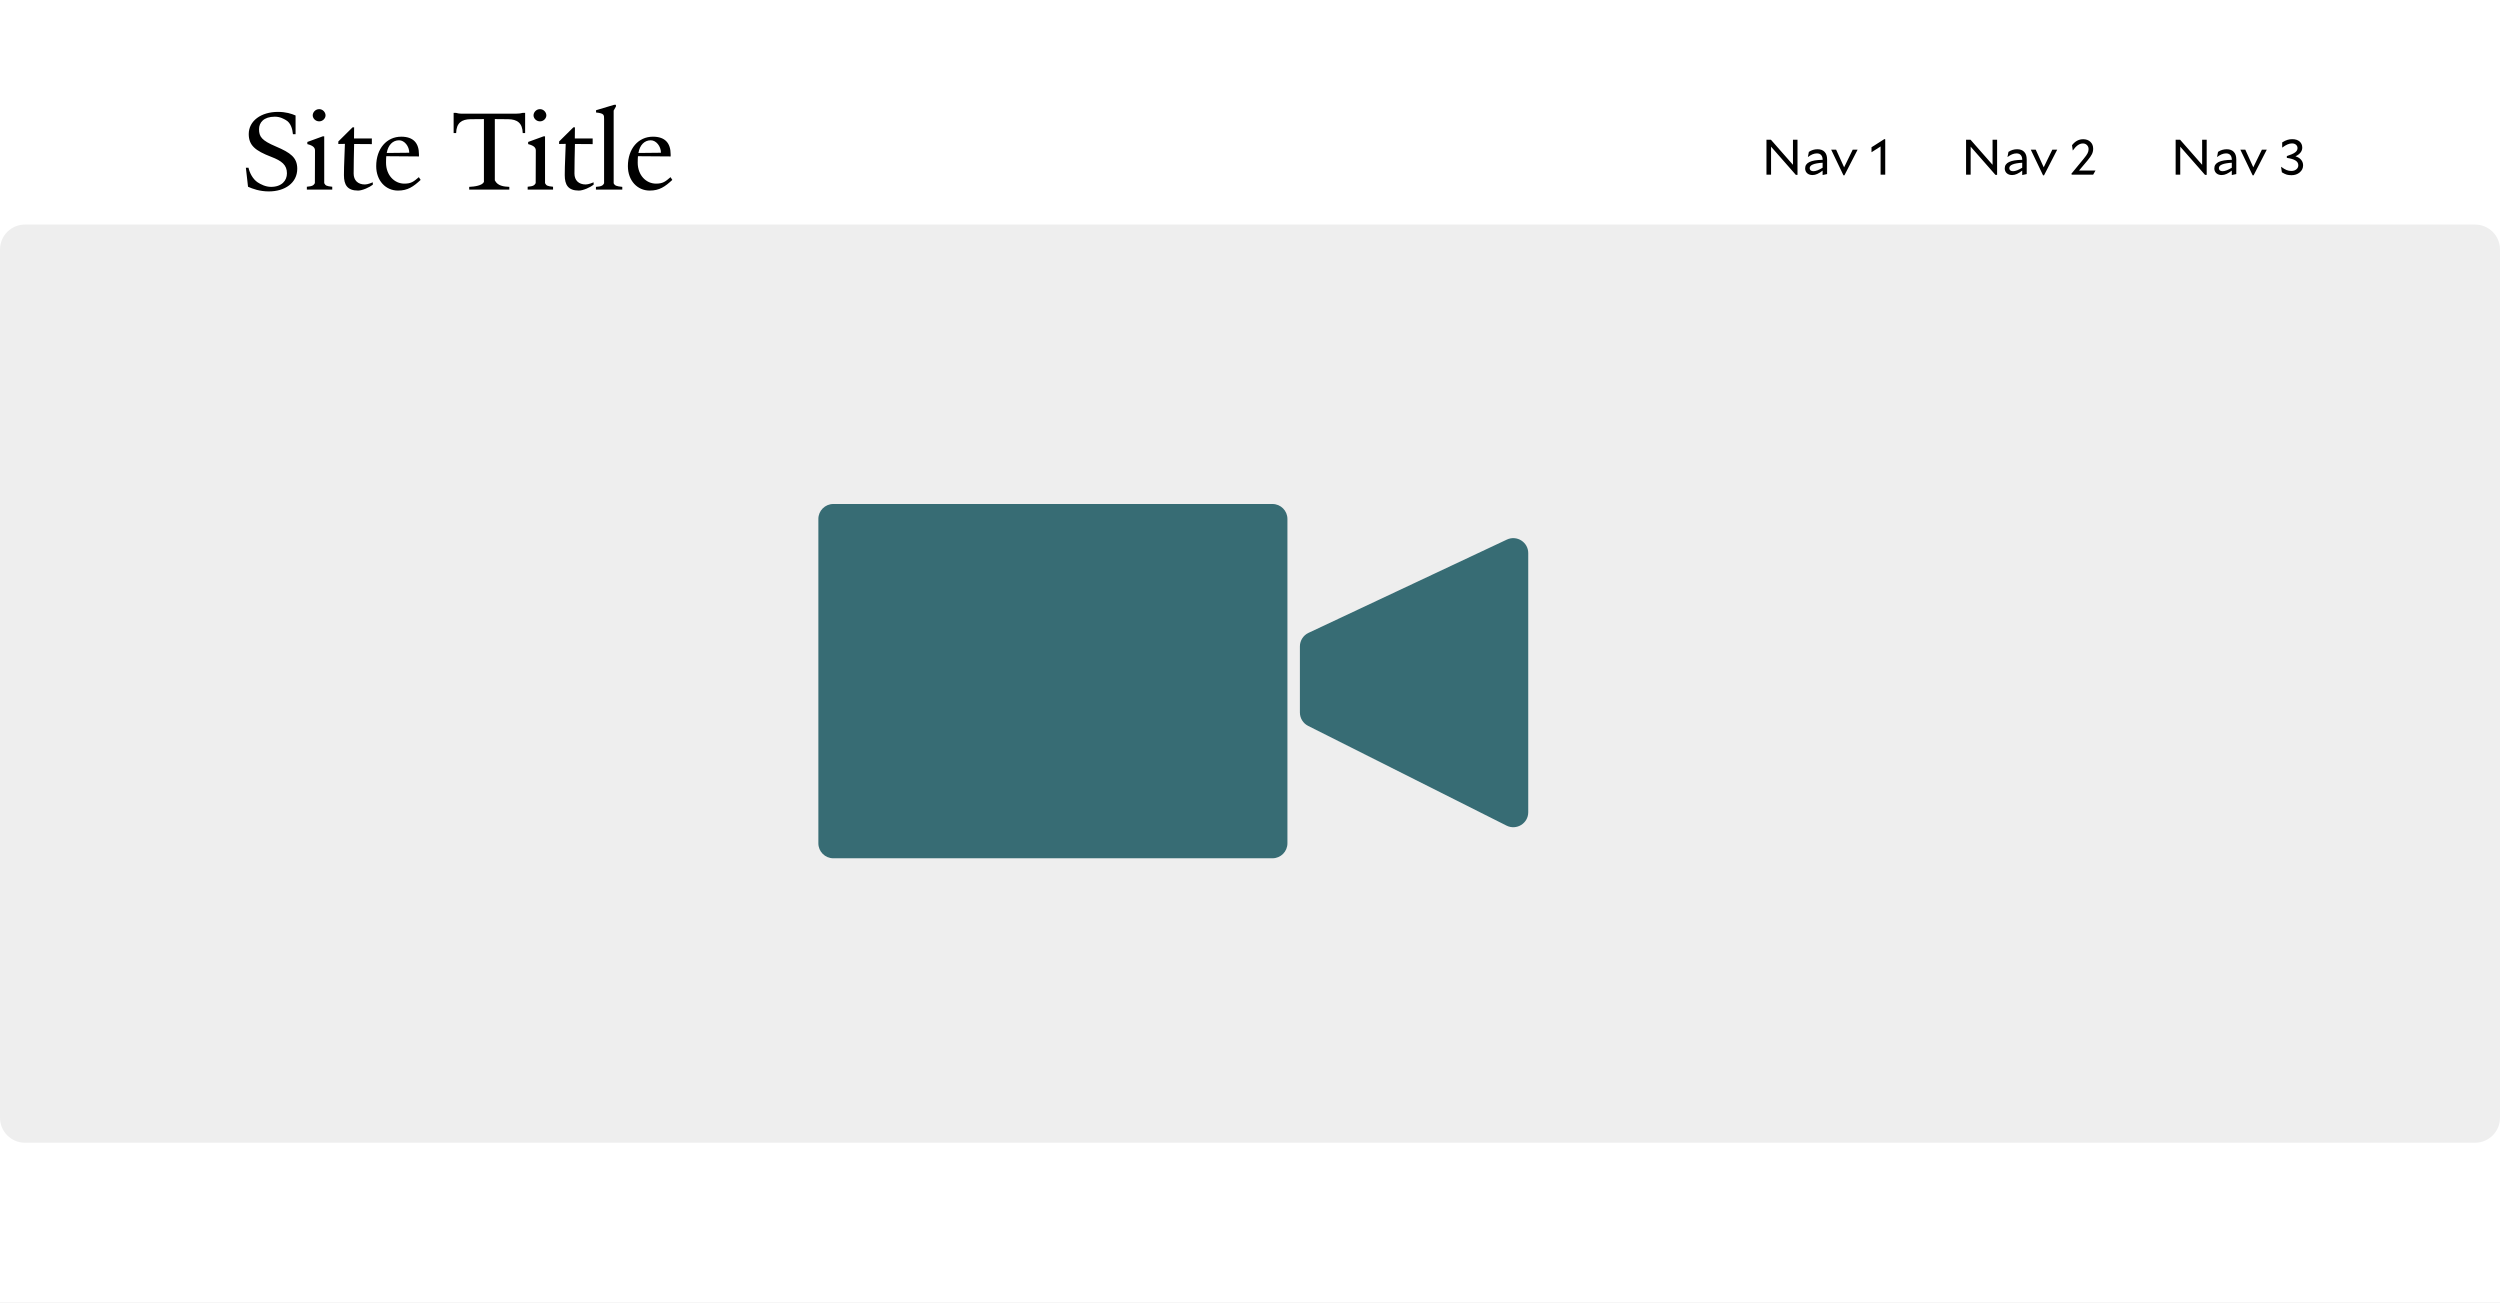
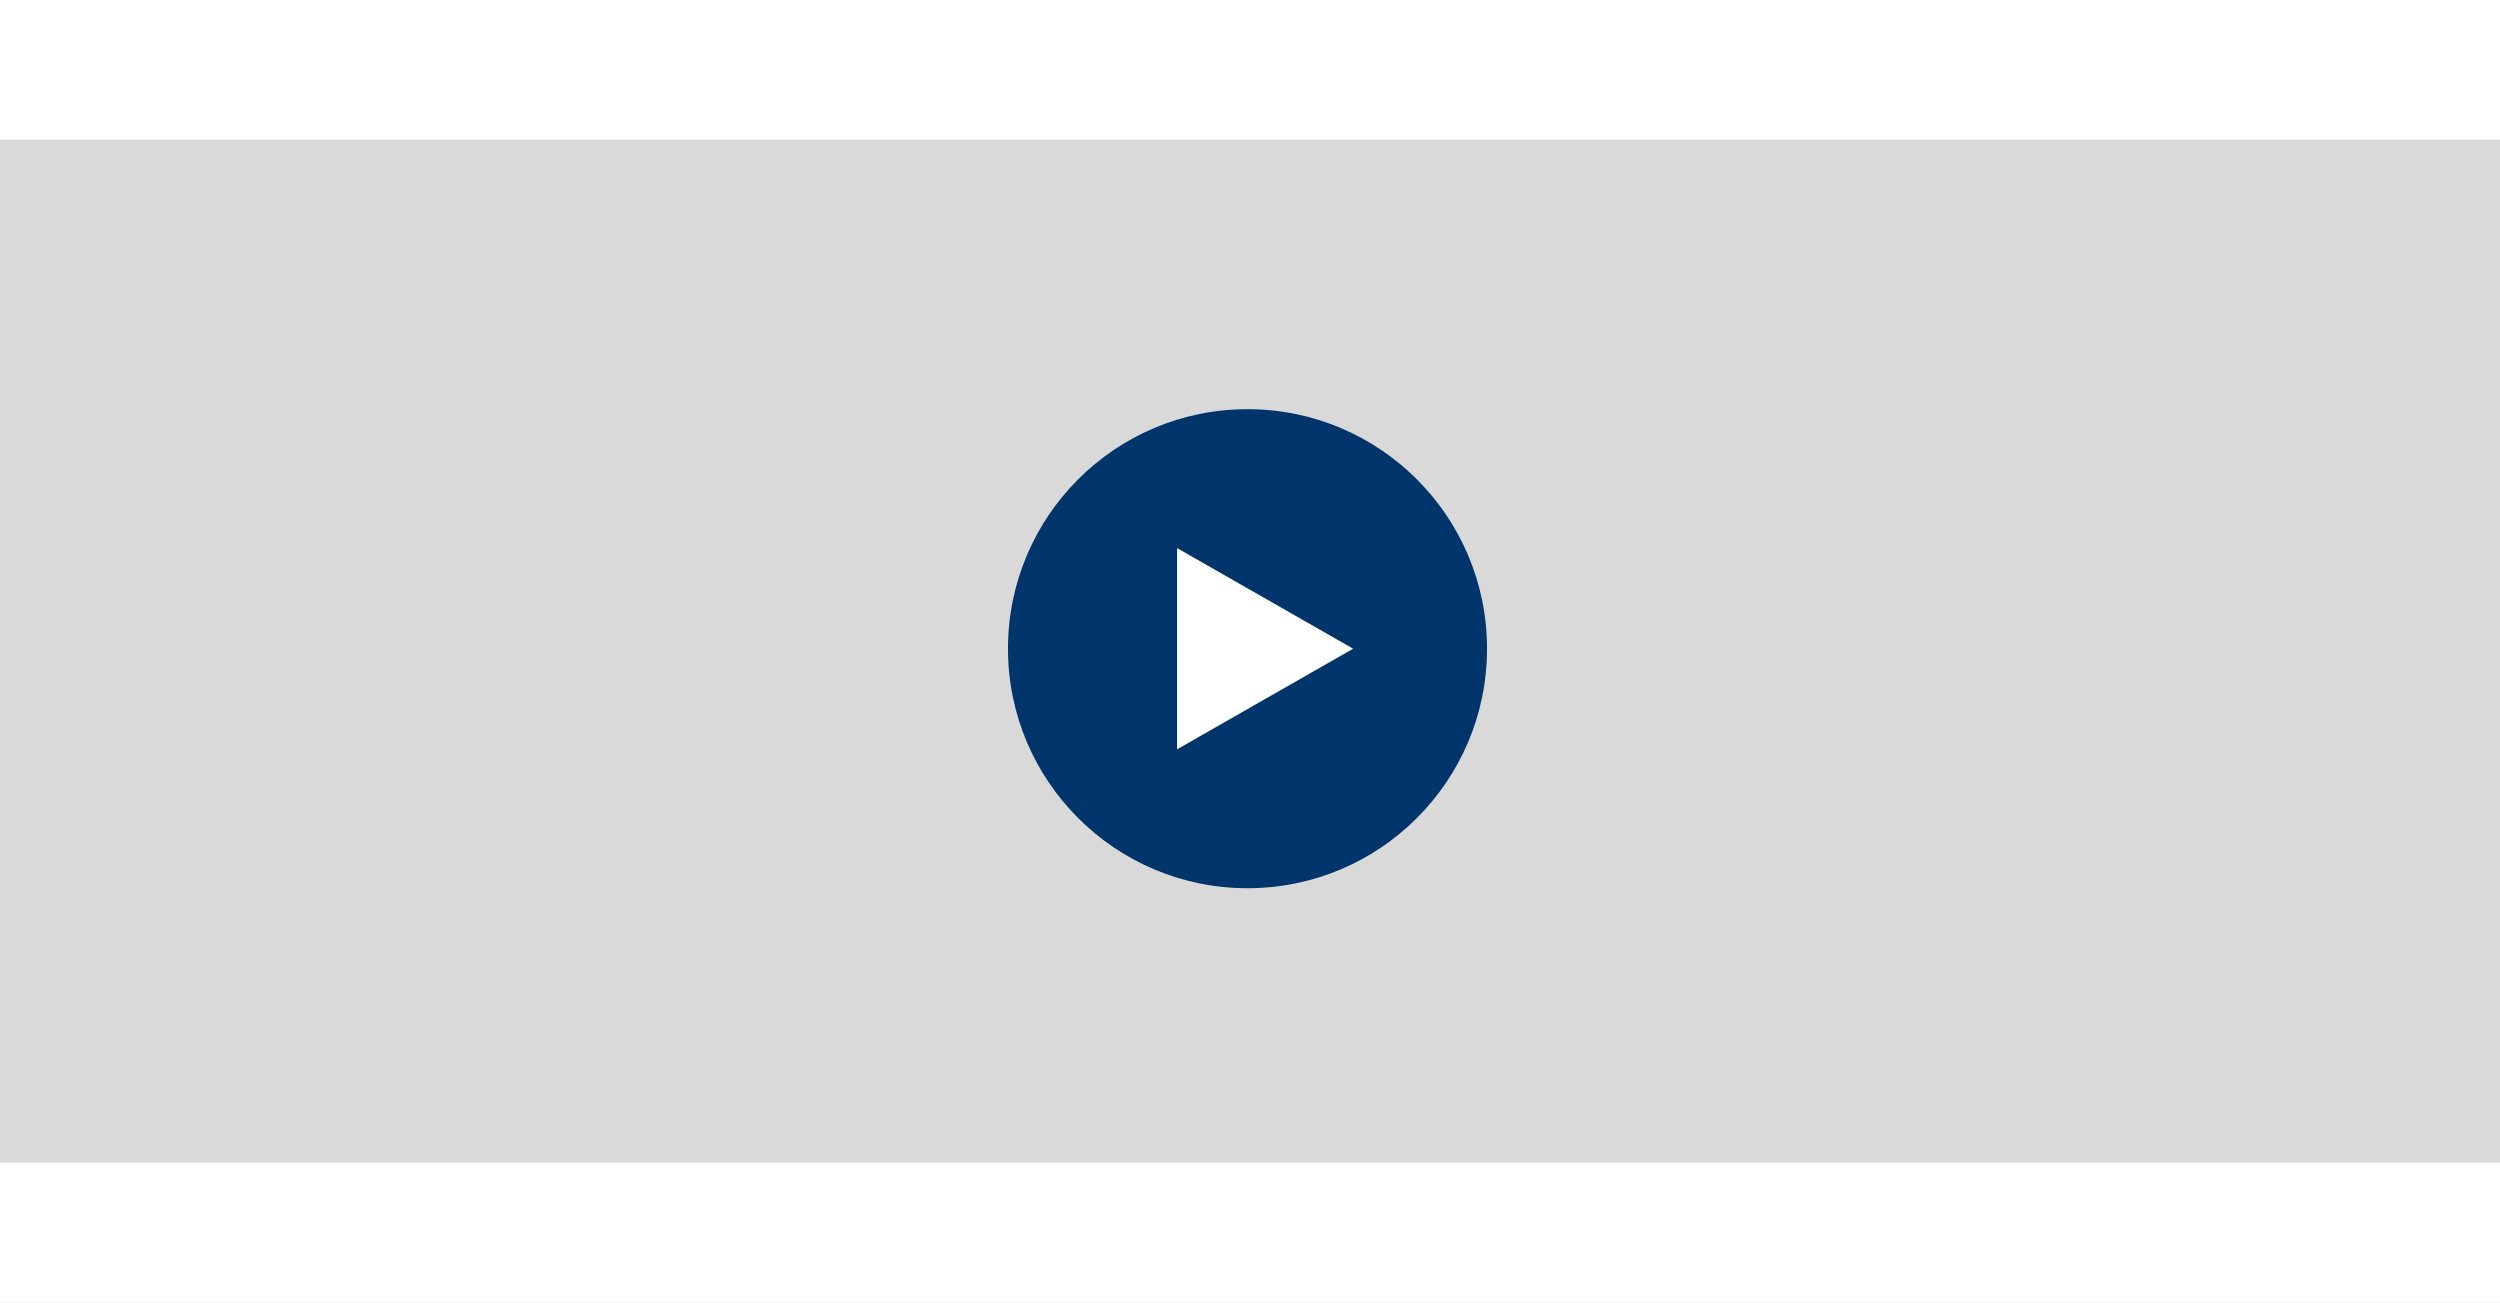
- <svg xmlns="http://www.w3.org/2000/svg" width="501" height="261" viewBox="0 0 501 261" fill="none">
-   <rect width="501" height="261" fill="white" />
-   <path d="M59.568 33.824C59.568 31.568 58.224 30.608 55.296 29.36C52.416 28.136 51.912 27.392 51.912 25.88C51.912 24.584 52.824 23.384 55.08 23.384C56.184 23.384 56.928 23.864 57.312 24.08C58.248 24.608 58.608 25.808 58.704 26.888H59.232V23.144C58.416 22.784 57.288 22.424 55.704 22.424C52.32 22.424 49.848 24.224 49.848 26.864C49.848 29.144 51.168 30.2 54.336 31.424C56.472 32.24 57.504 33.056 57.504 34.736C57.504 36.2 56.448 37.448 54.312 37.448C53.232 37.448 52.248 36.944 51.624 36.536C50.688 35.912 50.016 34.664 49.8 33.608H49.272L49.704 37.424C50.616 37.832 52.032 38.36 53.88 38.36C57.096 38.36 59.568 36.656 59.568 33.824ZM65.238 23.12C65.238 22.52 64.71 21.872 63.966 21.872C63.198 21.872 62.67 22.52 62.67 23.12C62.67 23.696 63.198 24.32 63.966 24.32C64.71 24.32 65.238 23.696 65.238 23.12ZM66.582 37.424C65.382 37.304 65.238 37.184 64.974 36.704V27.32H64.686L61.59 28.448V28.88C62.814 29.192 63.126 29.624 63.126 30.176L63.102 36.704C62.862 37.112 62.67 37.328 61.494 37.424V38H66.582V37.424ZM74.711 36.536C74.471 36.632 73.679 36.968 73.127 36.968C71.711 36.968 70.871 36.128 70.871 34.784C70.871 32.648 70.919 31.28 70.967 28.856L74.519 28.88V27.752H70.943L70.967 25.52H70.655L67.799 28.352V28.856L69.119 28.832C69.071 31.112 68.927 32.816 68.927 35.096C68.927 37.016 69.575 38.192 71.759 38.192C72.623 38.192 74.087 37.52 74.711 37.016V36.536ZM83.936 35.504C82.904 36.392 82.4 36.8 81.032 36.8C79.04 36.8 77.36 35.12 77.36 32.6C77.36 32.048 77.384 31.52 77.408 31.304L83.96 31.352V30.944C83.96 28.664 82.832 27.392 80.408 27.392C77.504 27.392 75.392 29.768 75.392 33.296C75.392 36.2 77.288 38.192 79.76 38.192C81.728 38.192 82.832 37.4 84.296 36.056L83.936 35.504ZM77.504 30.656C77.768 29.072 78.704 28.112 79.976 28.112C81.056 28.112 82.016 29.312 82.016 30.608L77.504 30.656ZM105.235 22.616H104.779C104.467 22.712 103.939 22.784 103.339 22.784H92.803C92.011 22.784 91.675 22.712 91.363 22.616H90.907V26.672H91.411C91.459 24.632 92.515 23.912 94.291 23.888L96.979 23.864V36.464C96.643 37.184 95.131 37.4 94.027 37.448V38H102.067V37.448C100.963 37.4 99.691 37.256 99.163 36.128V23.864L101.851 23.888C103.627 23.912 104.707 24.632 104.755 26.672H105.235V22.616ZM109.488 23.12C109.488 22.52 108.96 21.872 108.216 21.872C107.448 21.872 106.92 22.52 106.92 23.12C106.92 23.696 107.448 24.32 108.216 24.32C108.96 24.32 109.488 23.696 109.488 23.12ZM110.832 37.424C109.632 37.304 109.488 37.184 109.224 36.704V27.32H108.936L105.84 28.448V28.88C107.064 29.192 107.376 29.624 107.376 30.176L107.352 36.704C107.112 37.112 106.92 37.328 105.744 37.424V38H110.832V37.424ZM118.961 36.536C118.721 36.632 117.929 36.968 117.377 36.968C115.961 36.968 115.121 36.128 115.121 34.784C115.121 32.648 115.169 31.28 115.217 28.856L118.769 28.88V27.752H115.193L115.217 25.52H114.905L112.049 28.352V28.856L113.369 28.832C113.321 31.112 113.177 32.816 113.177 35.096C113.177 37.016 113.825 38.192 116.009 38.192C116.873 38.192 118.337 37.52 118.961 37.016V36.536ZM124.706 37.448C123.506 37.328 123.218 37.208 122.978 36.728V22.16L123.434 21.344V21.008H123.05L119.45 22.088V22.544C121.106 22.712 121.058 23.048 121.058 23.864V36.728C120.866 37.136 120.578 37.376 119.426 37.448V38H124.706V37.448ZM134.374 35.504C133.342 36.392 132.838 36.8 131.47 36.8C129.478 36.8 127.798 35.12 127.798 32.6C127.798 32.048 127.822 31.52 127.846 31.304L134.398 31.352V30.944C134.398 28.664 133.27 27.392 130.846 27.392C127.942 27.392 125.83 29.768 125.83 33.296C125.83 36.2 127.726 38.192 130.198 38.192C132.166 38.192 133.27 37.4 134.734 36.056L134.374 35.504ZM127.942 30.656C128.206 29.072 129.142 28.112 130.414 28.112C131.494 28.112 132.454 29.312 132.454 30.608L127.942 30.656Z" fill="black" />
-   <path d="M436.92 35H436V28H436.89L441.31 33.03V28H442.22V35.05H441.89L436.92 29.39V35ZM448.152 31.96V34.88L447.252 35.08V34.19C446.879 34.49 446.526 34.713 446.192 34.86C445.866 35.007 445.546 35.08 445.232 35.08C444.792 35.08 444.436 34.96 444.162 34.72C443.889 34.473 443.752 34.147 443.752 33.74C443.752 33.167 444.039 32.743 444.612 32.47C445.186 32.19 446.066 32.043 447.252 32.03V32.01C447.252 31.597 447.152 31.283 446.952 31.07C446.759 30.85 446.476 30.74 446.102 30.74C445.822 30.74 445.532 30.8 445.232 30.92C444.939 31.04 444.636 31.22 444.322 31.46L444.302 31.45L444.492 30.44C444.759 30.26 445.036 30.127 445.322 30.04C445.616 29.953 445.922 29.91 446.242 29.91C446.856 29.91 447.326 30.087 447.652 30.44C447.986 30.793 448.152 31.3 448.152 31.96ZM444.662 33.7C444.662 33.887 444.729 34.037 444.862 34.15C444.996 34.257 445.179 34.31 445.412 34.31C445.646 34.31 445.912 34.253 446.212 34.14C446.512 34.027 446.859 33.85 447.252 33.61V32.61C446.386 32.663 445.736 32.78 445.302 32.96C444.876 33.133 444.662 33.38 444.662 33.7ZM453.28 30H454.26L451.62 35.14H451.43L448.97 30H449.96L451.56 33.53L453.28 30ZM460.011 31.33C460.498 31.47 460.875 31.7 461.141 32.02C461.408 32.34 461.541 32.71 461.541 33.13C461.541 33.697 461.315 34.17 460.861 34.55C460.415 34.923 459.868 35.11 459.221 35.11C458.868 35.11 458.551 35.073 458.271 35C457.998 34.92 457.671 34.763 457.291 34.53L457.121 33.44L457.141 33.43C457.561 33.737 457.925 33.953 458.231 34.08C458.538 34.2 458.858 34.26 459.191 34.26C459.591 34.26 459.921 34.153 460.181 33.94C460.448 33.727 460.581 33.453 460.581 33.12C460.581 32.72 460.395 32.403 460.021 32.17C459.655 31.93 459.075 31.753 458.281 31.64V31.28C459.055 31.033 459.605 30.79 459.931 30.55C460.258 30.31 460.421 30.023 460.421 29.69C460.421 29.403 460.318 29.173 460.111 29C459.911 28.827 459.645 28.74 459.311 28.74C459.025 28.74 458.728 28.807 458.421 28.94C458.115 29.067 457.765 29.277 457.371 29.57H457.351V28.54C457.751 28.287 458.101 28.117 458.401 28.03C458.701 27.937 459.025 27.89 459.371 27.89C459.985 27.89 460.471 28.043 460.831 28.35C461.191 28.657 461.371 29.07 461.371 29.59C461.371 29.95 461.255 30.277 461.021 30.57C460.795 30.863 460.458 31.117 460.011 31.33Z" fill="black" />
-   <path d="M394.92 35H394V28H394.89L399.31 33.03V28H400.22V35.05H399.89L394.92 29.39V35ZM406.152 31.96V34.88L405.252 35.08V34.19C404.879 34.49 404.526 34.713 404.192 34.86C403.866 35.007 403.546 35.08 403.232 35.08C402.792 35.08 402.436 34.96 402.162 34.72C401.889 34.473 401.752 34.147 401.752 33.74C401.752 33.167 402.039 32.743 402.612 32.47C403.186 32.19 404.066 32.043 405.252 32.03V32.01C405.252 31.597 405.152 31.283 404.952 31.07C404.759 30.85 404.476 30.74 404.102 30.74C403.822 30.74 403.532 30.8 403.232 30.92C402.939 31.04 402.636 31.22 402.322 31.46L402.302 31.45L402.492 30.44C402.759 30.26 403.036 30.127 403.322 30.04C403.616 29.953 403.922 29.91 404.242 29.91C404.856 29.91 405.326 30.087 405.652 30.44C405.986 30.793 406.152 31.3 406.152 31.96ZM402.662 33.7C402.662 33.887 402.729 34.037 402.862 34.15C402.996 34.257 403.179 34.31 403.412 34.31C403.646 34.31 403.912 34.253 404.212 34.14C404.512 34.027 404.859 33.85 405.252 33.61V32.61C404.386 32.663 403.736 32.78 403.302 32.96C402.876 33.133 402.662 33.38 402.662 33.7ZM411.28 30H412.26L409.62 35.14H409.43L406.97 30H407.96L409.56 33.53L411.28 30ZM416.641 34.17H419.941L419.471 35H415.181L415.101 34.82L417.561 31.83C417.961 31.35 418.225 30.977 418.351 30.71C418.485 30.443 418.551 30.17 418.551 29.89C418.551 29.563 418.445 29.293 418.231 29.08C418.018 28.86 417.745 28.75 417.411 28.75C417.065 28.75 416.728 28.863 416.401 29.09C416.075 29.317 415.741 29.67 415.401 30.15L415.381 30.14L415.231 29.1C415.545 28.7 415.885 28.4 416.251 28.2C416.625 28 417.031 27.9 417.471 27.9C418.071 27.9 418.555 28.077 418.921 28.43C419.288 28.777 419.471 29.237 419.471 29.81C419.471 30.183 419.391 30.54 419.231 30.88C419.071 31.213 418.771 31.643 418.331 32.17L416.641 34.17Z" fill="black" />
-   <path d="M354.92 35H354V28H354.89L359.31 33.03V28H360.22V35.05H359.89L354.92 29.39V35ZM366.152 31.96V34.88L365.252 35.08V34.19C364.879 34.49 364.526 34.713 364.192 34.86C363.866 35.007 363.546 35.08 363.232 35.08C362.792 35.08 362.436 34.96 362.162 34.72C361.889 34.473 361.752 34.147 361.752 33.74C361.752 33.167 362.039 32.743 362.612 32.47C363.186 32.19 364.066 32.043 365.252 32.03V32.01C365.252 31.597 365.152 31.283 364.952 31.07C364.759 30.85 364.476 30.74 364.102 30.74C363.822 30.74 363.532 30.8 363.232 30.92C362.939 31.04 362.636 31.22 362.322 31.46L362.302 31.45L362.492 30.44C362.759 30.26 363.036 30.127 363.322 30.04C363.616 29.953 363.922 29.91 364.242 29.91C364.856 29.91 365.326 30.087 365.652 30.44C365.986 30.793 366.152 31.3 366.152 31.96ZM362.662 33.7C362.662 33.887 362.729 34.037 362.862 34.15C362.996 34.257 363.179 34.31 363.412 34.31C363.646 34.31 363.912 34.253 364.212 34.14C364.512 34.027 364.859 33.85 365.252 33.61V32.61C364.386 32.663 363.736 32.78 363.302 32.96C362.876 33.133 362.662 33.38 362.662 33.7ZM371.28 30H372.26L369.62 35.14H369.43L366.97 30H367.96L369.56 33.53L371.28 30ZM375.071 30.5L375.051 30.49V29.51L377.631 27.87L377.801 27.92V35H376.871V29.35L375.071 30.5Z" fill="black" />
-   <rect y="45" width="501" height="184" rx="5" fill="#EEEEEE" />
-   <rect x="164" y="101" width="94" height="71" rx="3" fill="#376C74" />
-   <path d="M260.5 129.543C260.5 128.381 261.171 127.323 262.223 126.828L301.983 108.131C303.972 107.196 306.259 108.648 306.259 110.846L306.259 162.773C306.259 165.006 303.907 166.456 301.912 165.454L262.153 145.469C261.139 144.96 260.5 143.923 260.5 142.789V129.543Z" fill="#376C74" />
+ <svg xmlns="http://www.w3.org/2000/svg" width="501" height="261" viewBox="0 0 501 261" role="img" aria-label="video-banner">
+   <rect width="501" height="261" fill="#ffffff" />
+   <rect x="0" y="28" width="501" height="205" fill="#d9d9d9" />
+   <circle cx="250" cy="130" r="48" fill="#00356b" />
+   <polygon points="235.888,109.84 235.888,150.16 271.168,130" fill="#ffffff" />
</svg>
